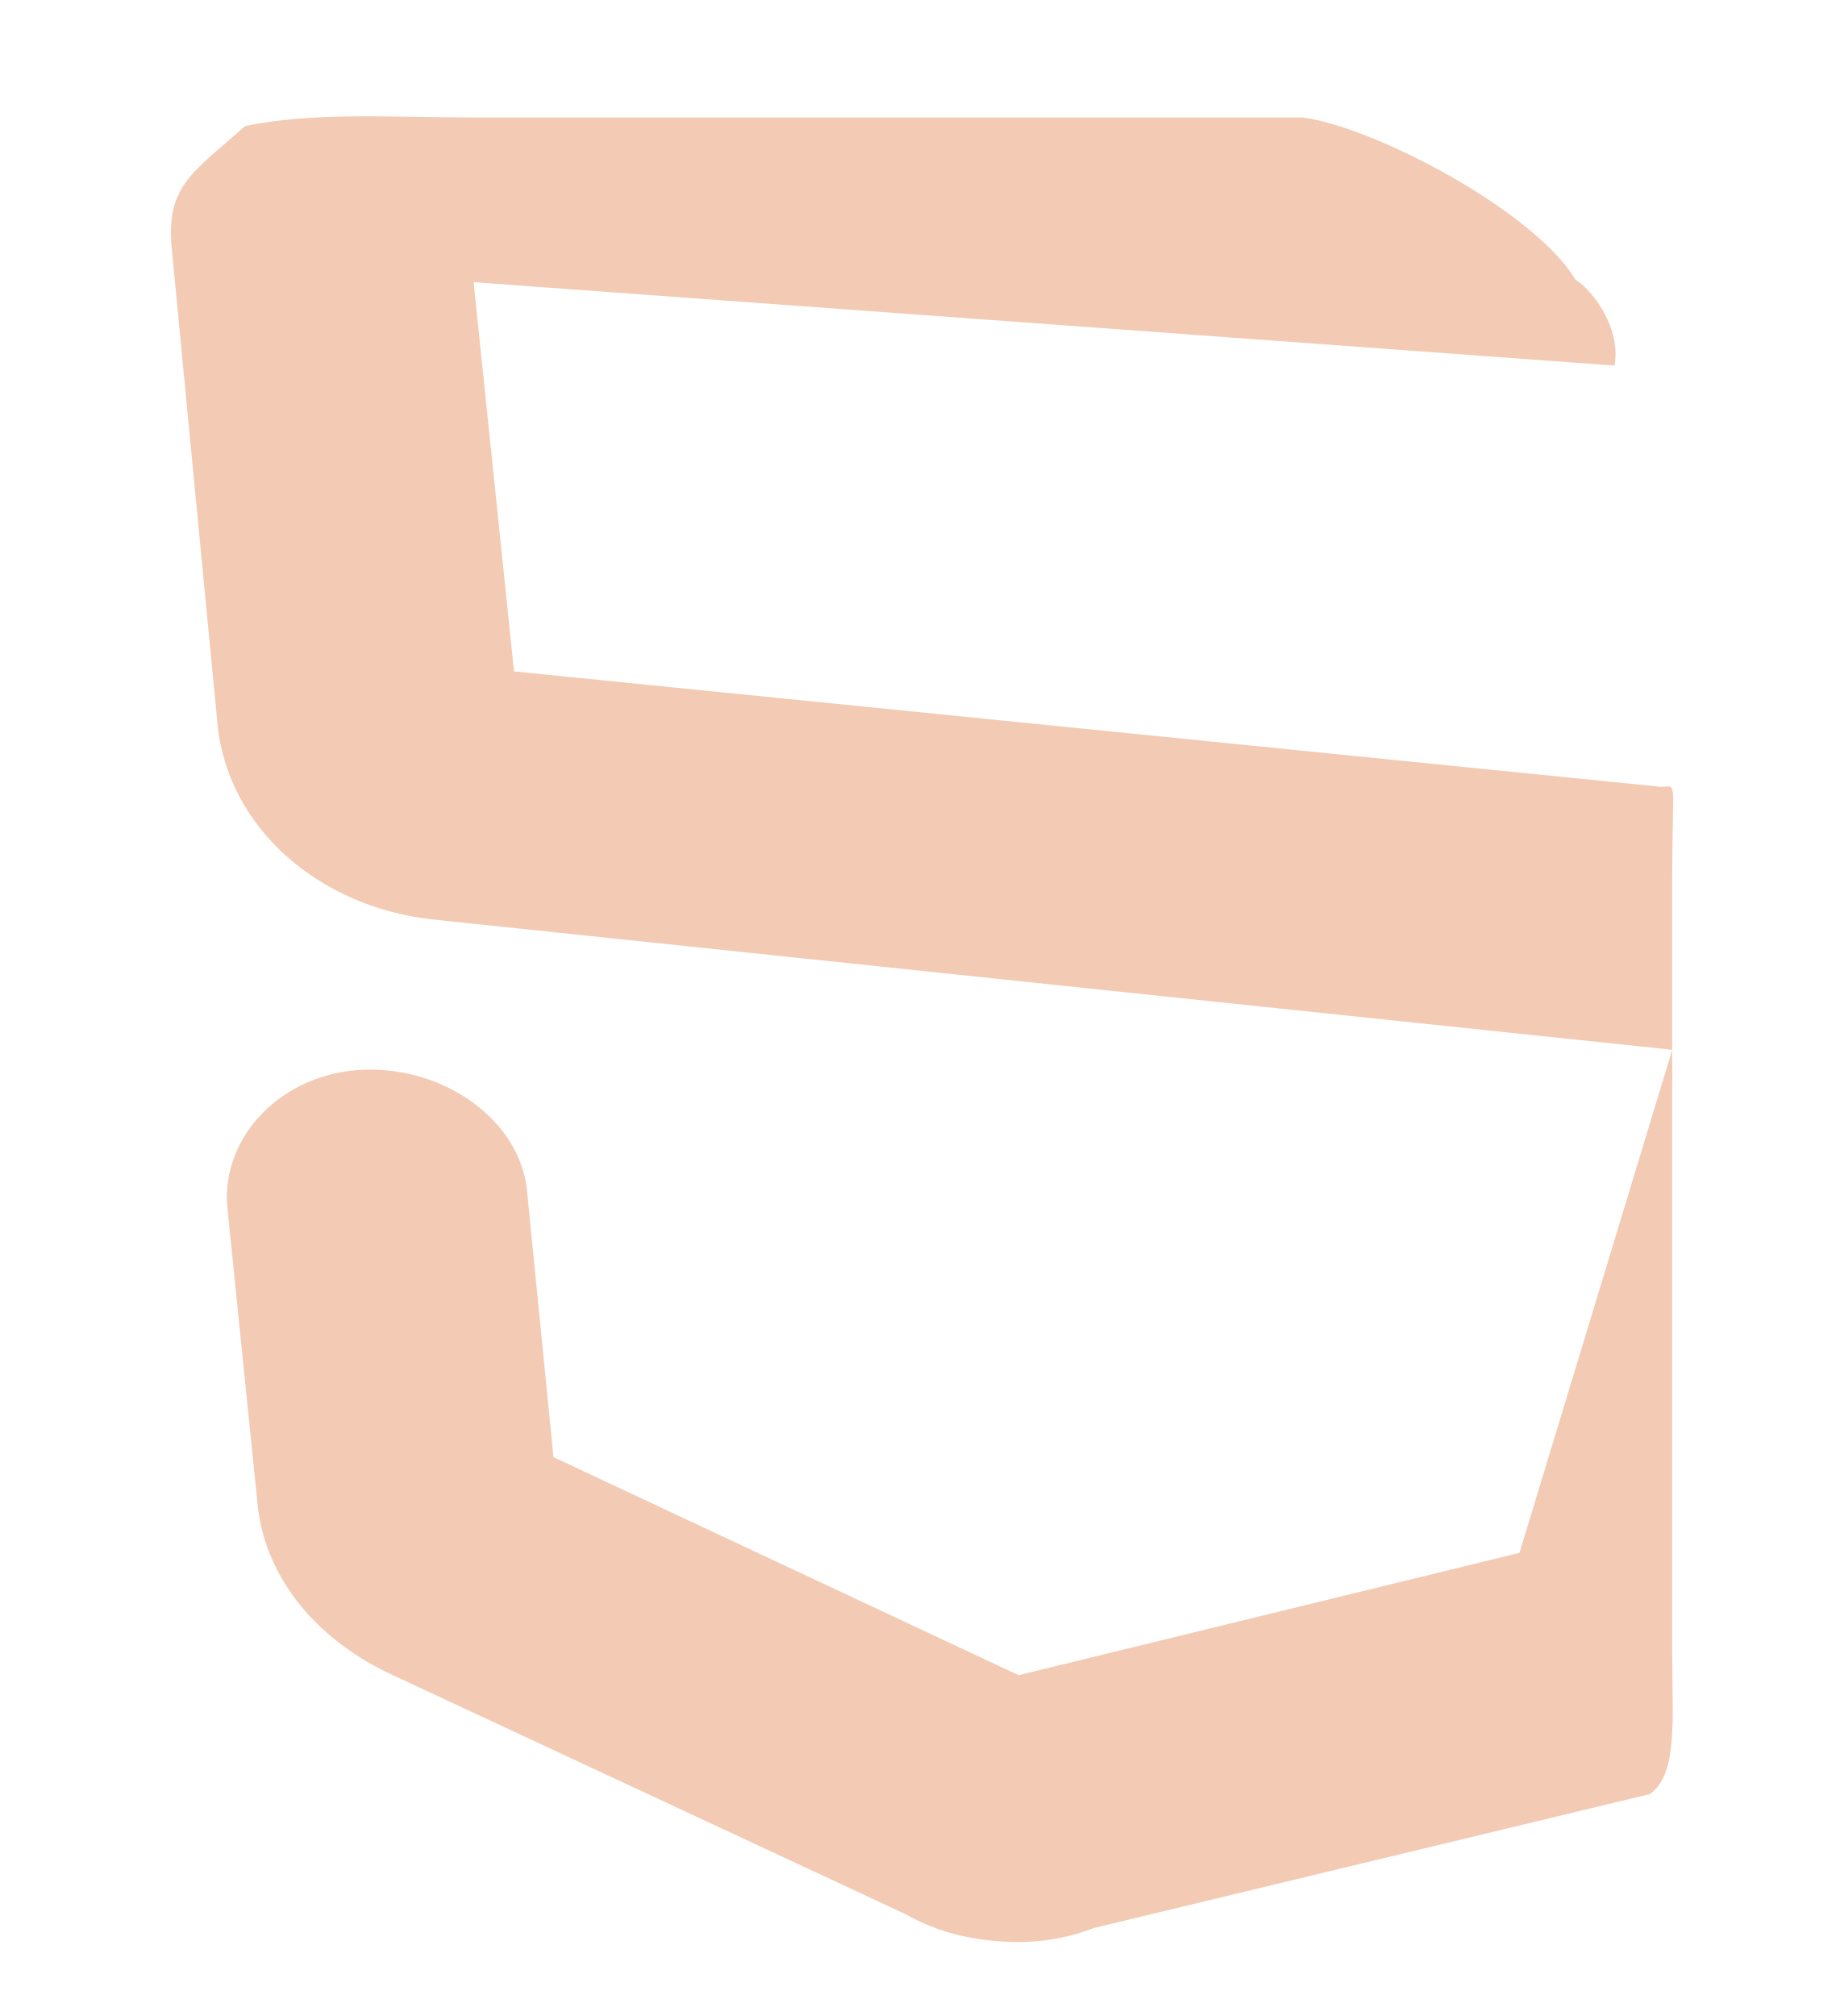
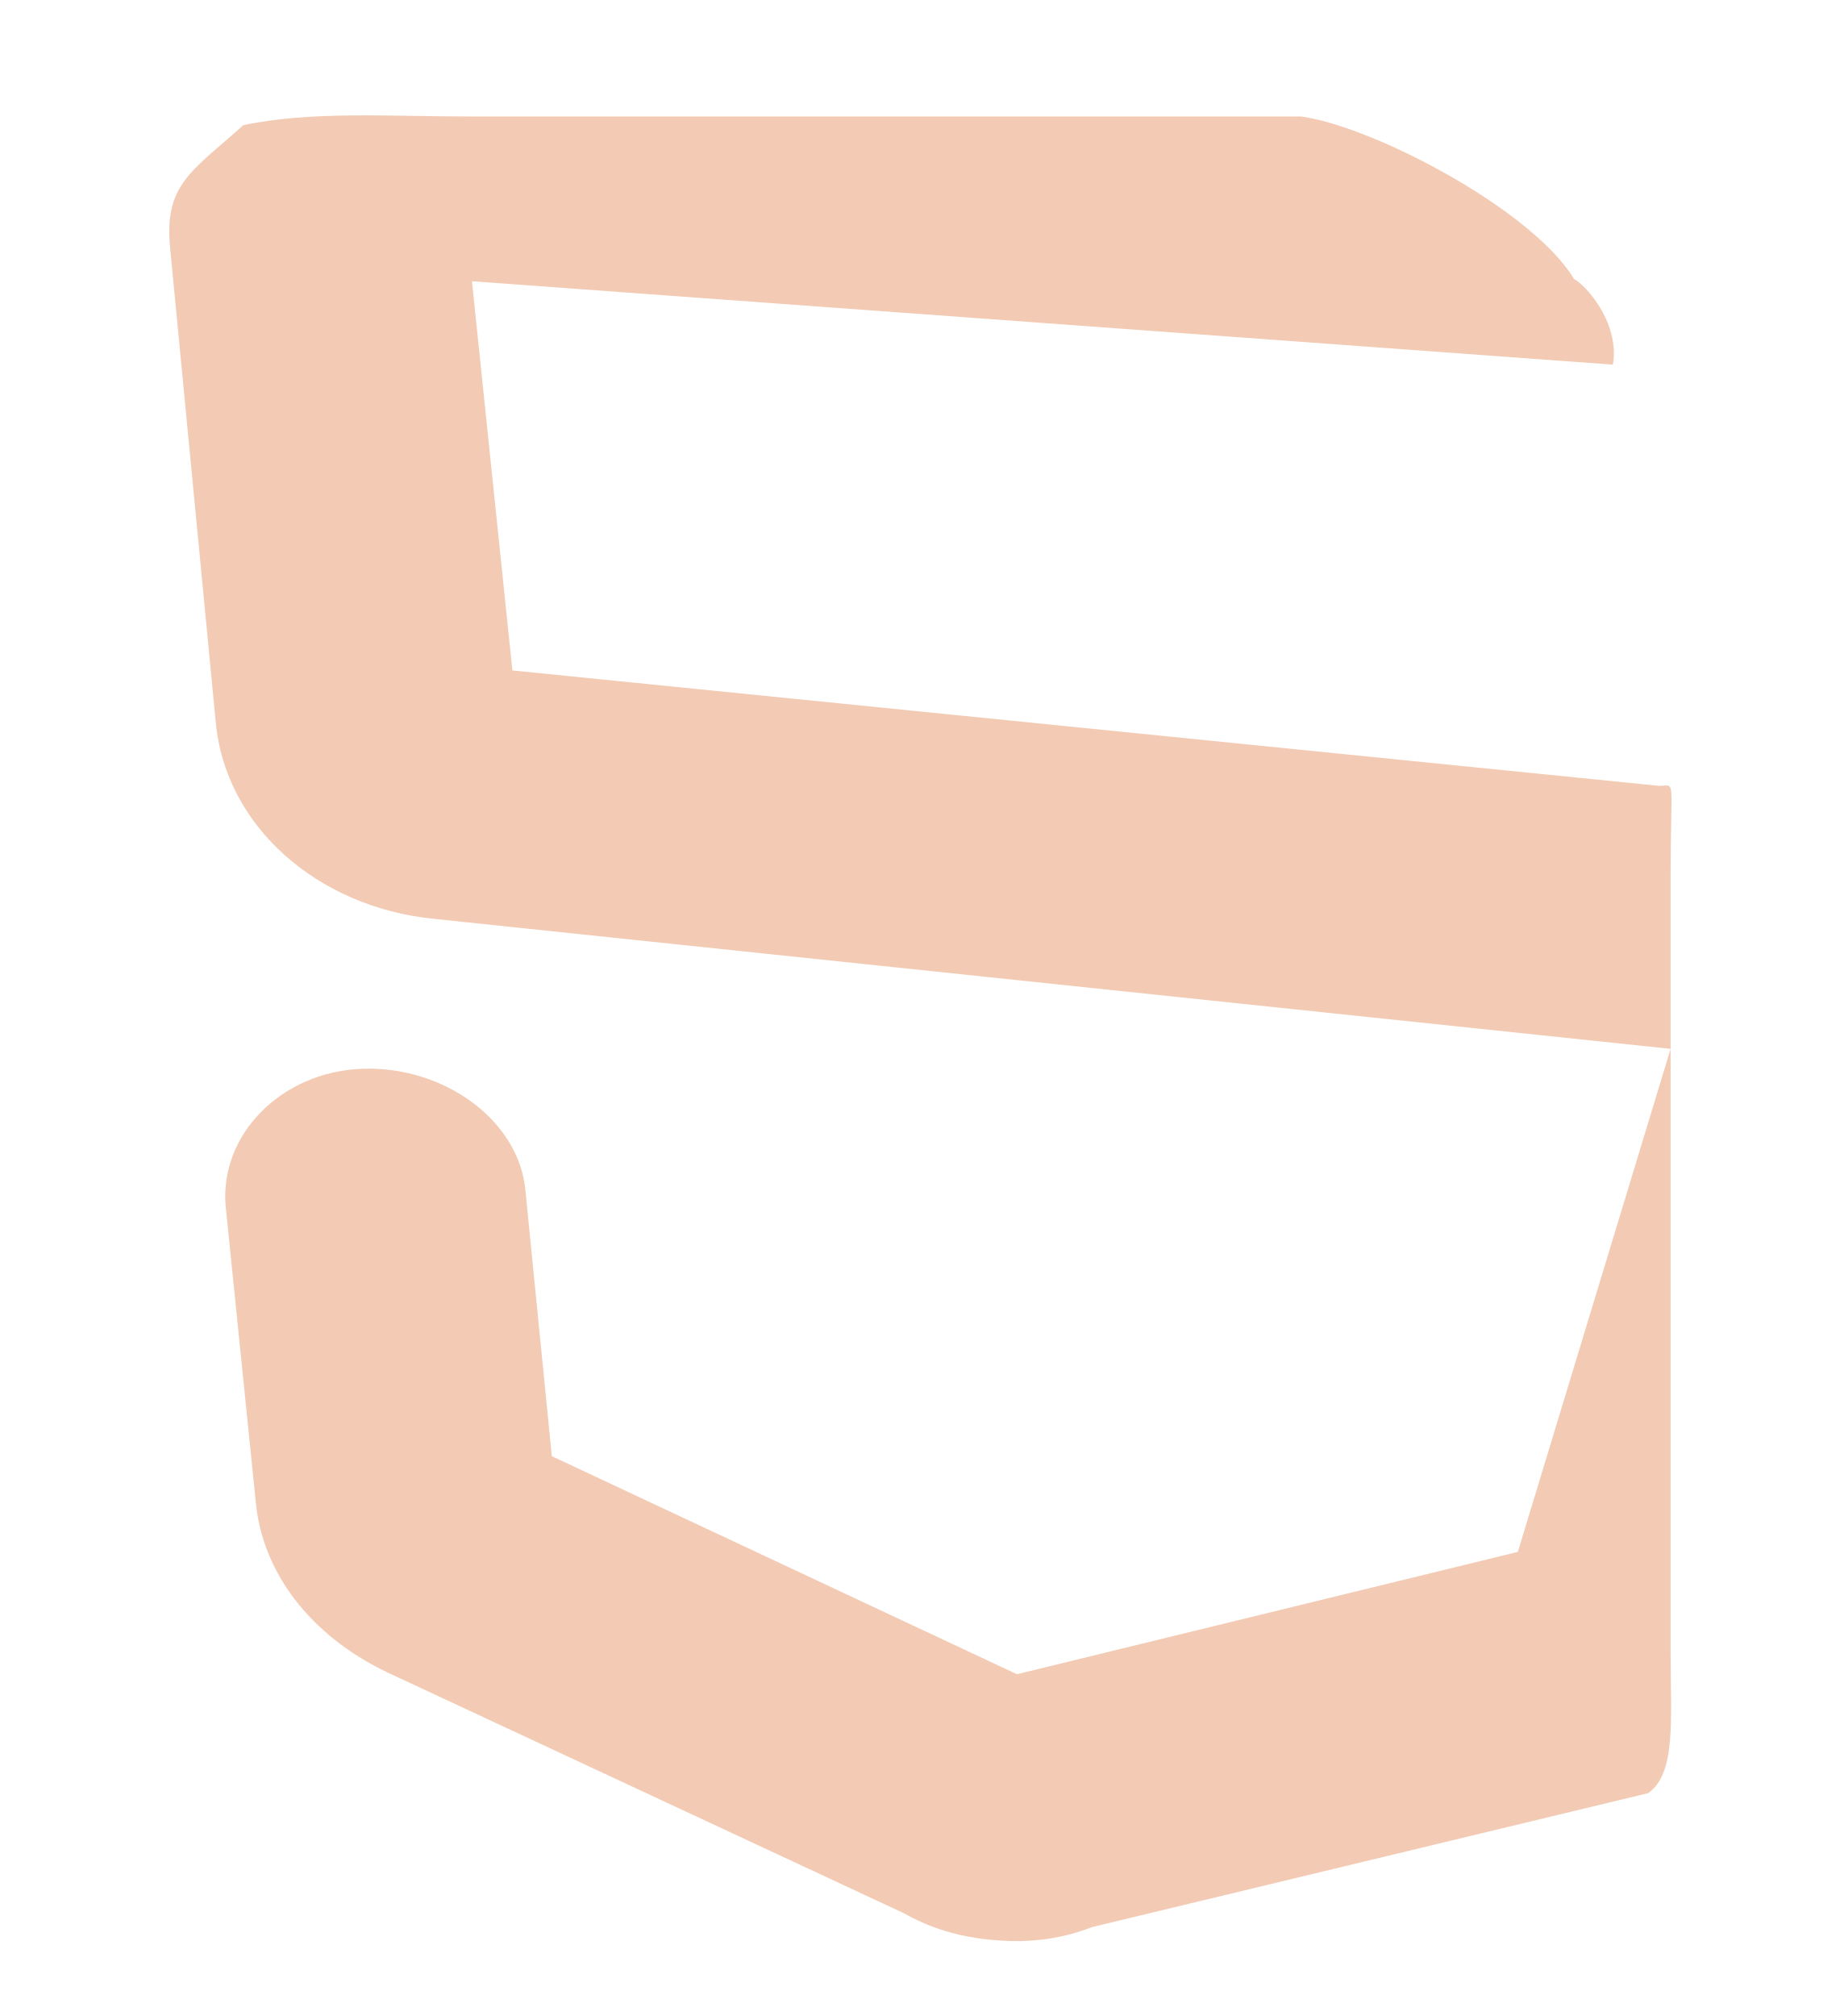
<svg xmlns="http://www.w3.org/2000/svg" width="230" height="252" viewBox="0 0 230 252" fill="none">
-   <path d="M123.852 242.569C119.661 242.128 116.384 241.055 113.183 239.26L48.56 209.137C38.881 204.474 32.934 196.558 32.168 187.728L28.414 150.879C27.648 142.049 35.262 134.1 45.471 133.715C55.68 133.33 65.131 140.156 65.898 148.986L69.192 182.141L127.338 209.397L189.956 194.105L209.054 131.223L54.222 114.949C39.974 113.452 28.312 103.477 27.162 90.232L21.492 31.308C20.65 23.2 24.073 21.637 30.622 15.764C39.195 13.961 48.932 14.682 59.207 14.682L162.893 14.682C173.351 16.125 198.235 29.829 198.235 38.844C191.383 29.829 203.284 37.402 201.841 45.697L59.207 35.273L64.262 83.924L207.612 98.349C209.775 98.349 209.054 96.907 209.054 109.89C209.054 116.742 209.054 123.233 209.054 131.223L209.054 206.54C209.054 215.195 209.775 221.687 206.277 224.255L136.726 241.005C132.308 242.728 128.042 243.009 123.852 242.569Z" fill="#F3CBB4" />
+   <path d="M123.645 242.451C119.455 242.01 116.178 240.937 112.977 239.142L48.353 209.019C38.675 204.356 32.728 196.44 31.961 187.61L28.208 150.761C27.441 141.931 35.056 133.983 45.265 133.597C55.474 133.212 64.925 140.038 65.691 148.868L68.986 182.024L127.132 209.279L189.75 193.987L208.848 131.105L54.016 114.831C39.768 113.334 28.106 103.359 26.956 90.114L21.286 31.191C20.443 23.082 23.867 21.52 30.416 15.646C38.989 13.843 48.726 14.564 59.001 14.564L162.686 14.564C173.145 16.007 198.029 29.711 198.029 38.727C191.177 29.711 203.078 37.284 201.635 45.579L59.001 35.155L64.056 83.806L207.405 98.232C209.569 98.232 208.848 96.789 208.848 109.772C208.848 116.624 208.848 123.115 208.848 131.105L208.848 206.422C208.848 215.078 209.569 221.569 206.07 224.137L136.52 240.888C132.102 242.611 127.836 242.891 123.645 242.451Z" fill="#F3CBB4" />
</svg>
